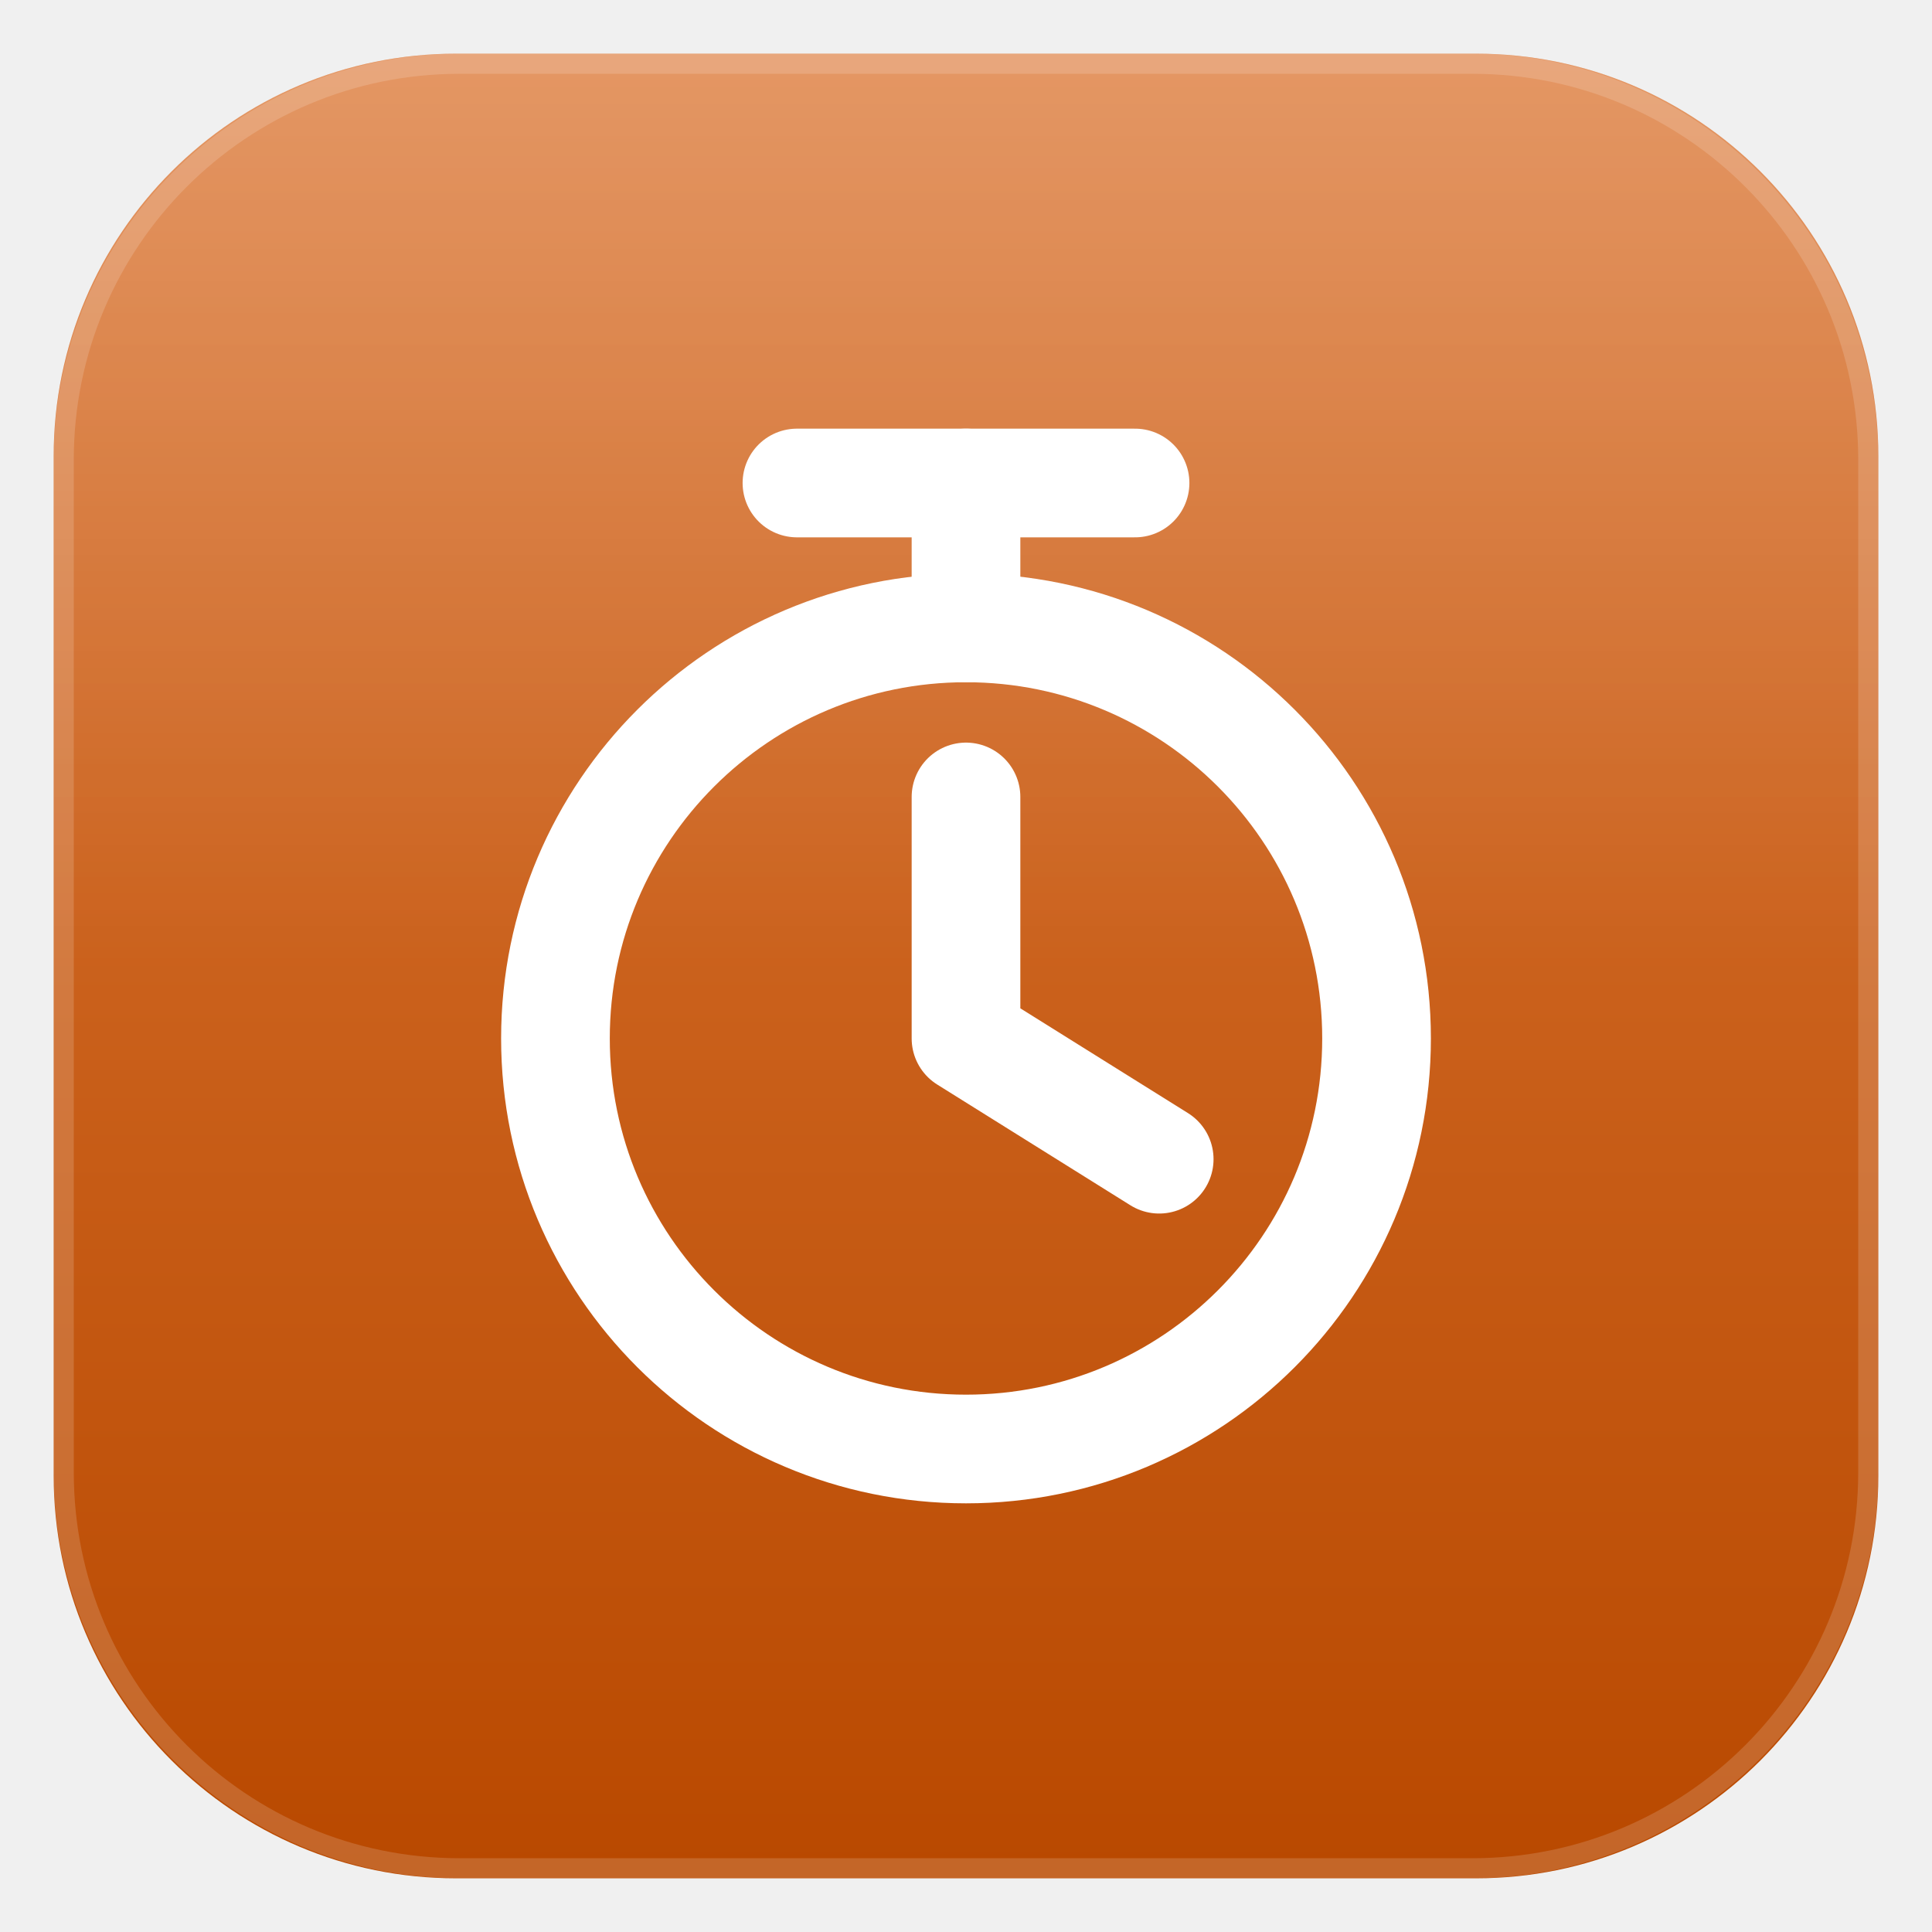
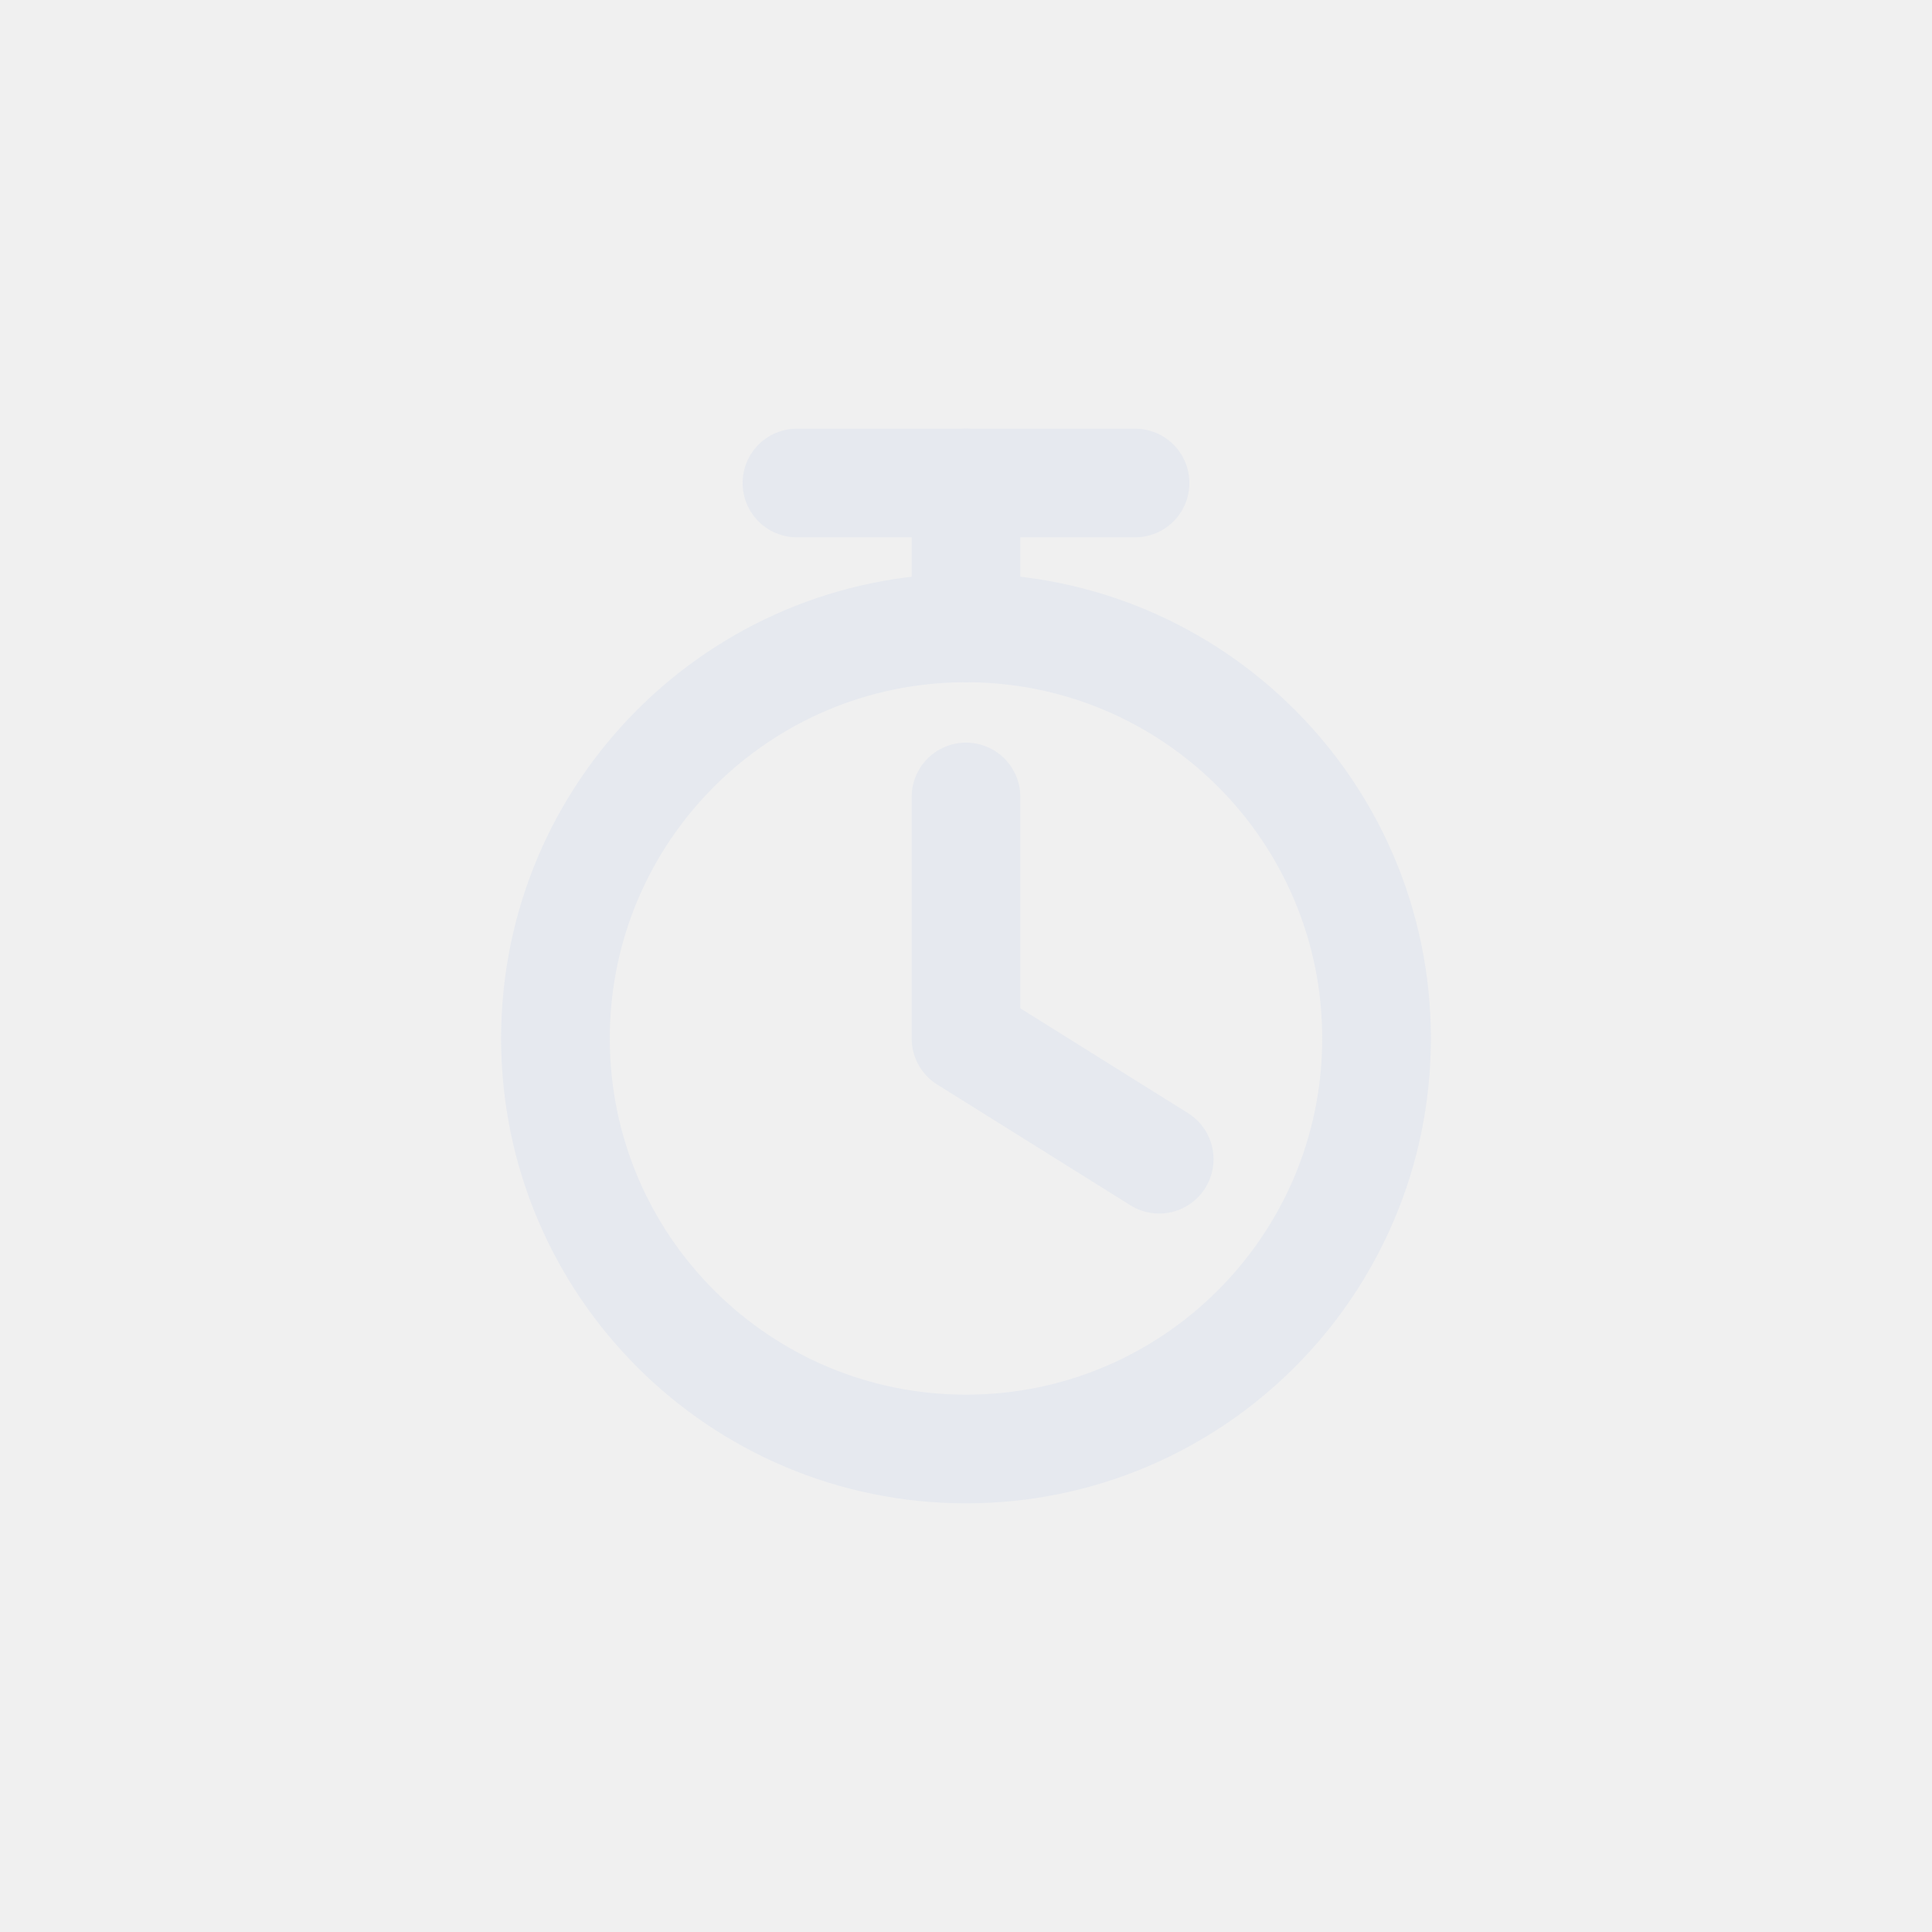
<svg xmlns="http://www.w3.org/2000/svg" width="144" height="144" viewBox="0 0 144 144">
-   <defs>
-     <linearGradient id="g17" x1="0" y1="0" x2="0" y2="1">
-       <stop offset="0" stop-color="#dc7938" />
-       <stop offset="1" stop-color="#b94900" />
-     </linearGradient>
-     <linearGradient id="h17" x1="0" y1="0" x2="0" y2="1">
-       <stop offset="0" stop-color="#ffffff" stop-opacity="0.22" />
-       <stop offset="0.5" stop-color="#ffffff" stop-opacity="0" />
-     </linearGradient>
-   </defs>
-   <rect x="4" y="4" width="136" height="136" rx="30" fill="url(#g17)" />
-   <rect x="4" y="4" width="136" height="136" rx="30" fill="url(#h17)" />
-   <rect x="4.75" y="4.75" width="134.5" height="134.5" rx="29.5" fill="none" stroke="#ffffff" stroke-opacity="0.16" stroke-width="1.5" />
  <g transform="translate(7.20,9.00) scale(0.900)">
-     <circle cx="72" cy="76" r="34" stroke="#ffffff" stroke-width="9" fill="none" stroke-linecap="round" stroke-linejoin="round" />
-     <path d="M72 56 V76 L88 86" stroke="#ffffff" stroke-width="9" fill="none" stroke-linecap="round" stroke-linejoin="round" />
-     <path d="M58 30 H86" stroke="#ffffff" stroke-width="9" fill="none" stroke-linecap="round" stroke-linejoin="round" />
-     <path d="M72 30 V42" stroke="#ffffff" stroke-width="9" fill="none" stroke-linecap="round" stroke-linejoin="round" />
+     <circle cx="72" cy="76" r="34" stroke="#e6e9ef" stroke-width="9" fill="none" stroke-linecap="round" stroke-linejoin="round" />
+     <path d="M72 56 V76 L88 86" stroke="#e6e9ef" stroke-width="9" fill="none" stroke-linecap="round" stroke-linejoin="round" />
+     <path d="M58 30 H86" stroke="#e6e9ef" stroke-width="9" fill="none" stroke-linecap="round" stroke-linejoin="round" />
+     <path d="M72 30 V42" stroke="#e6e9ef" stroke-width="9" fill="none" stroke-linecap="round" stroke-linejoin="round" />
  </g>
</svg>
